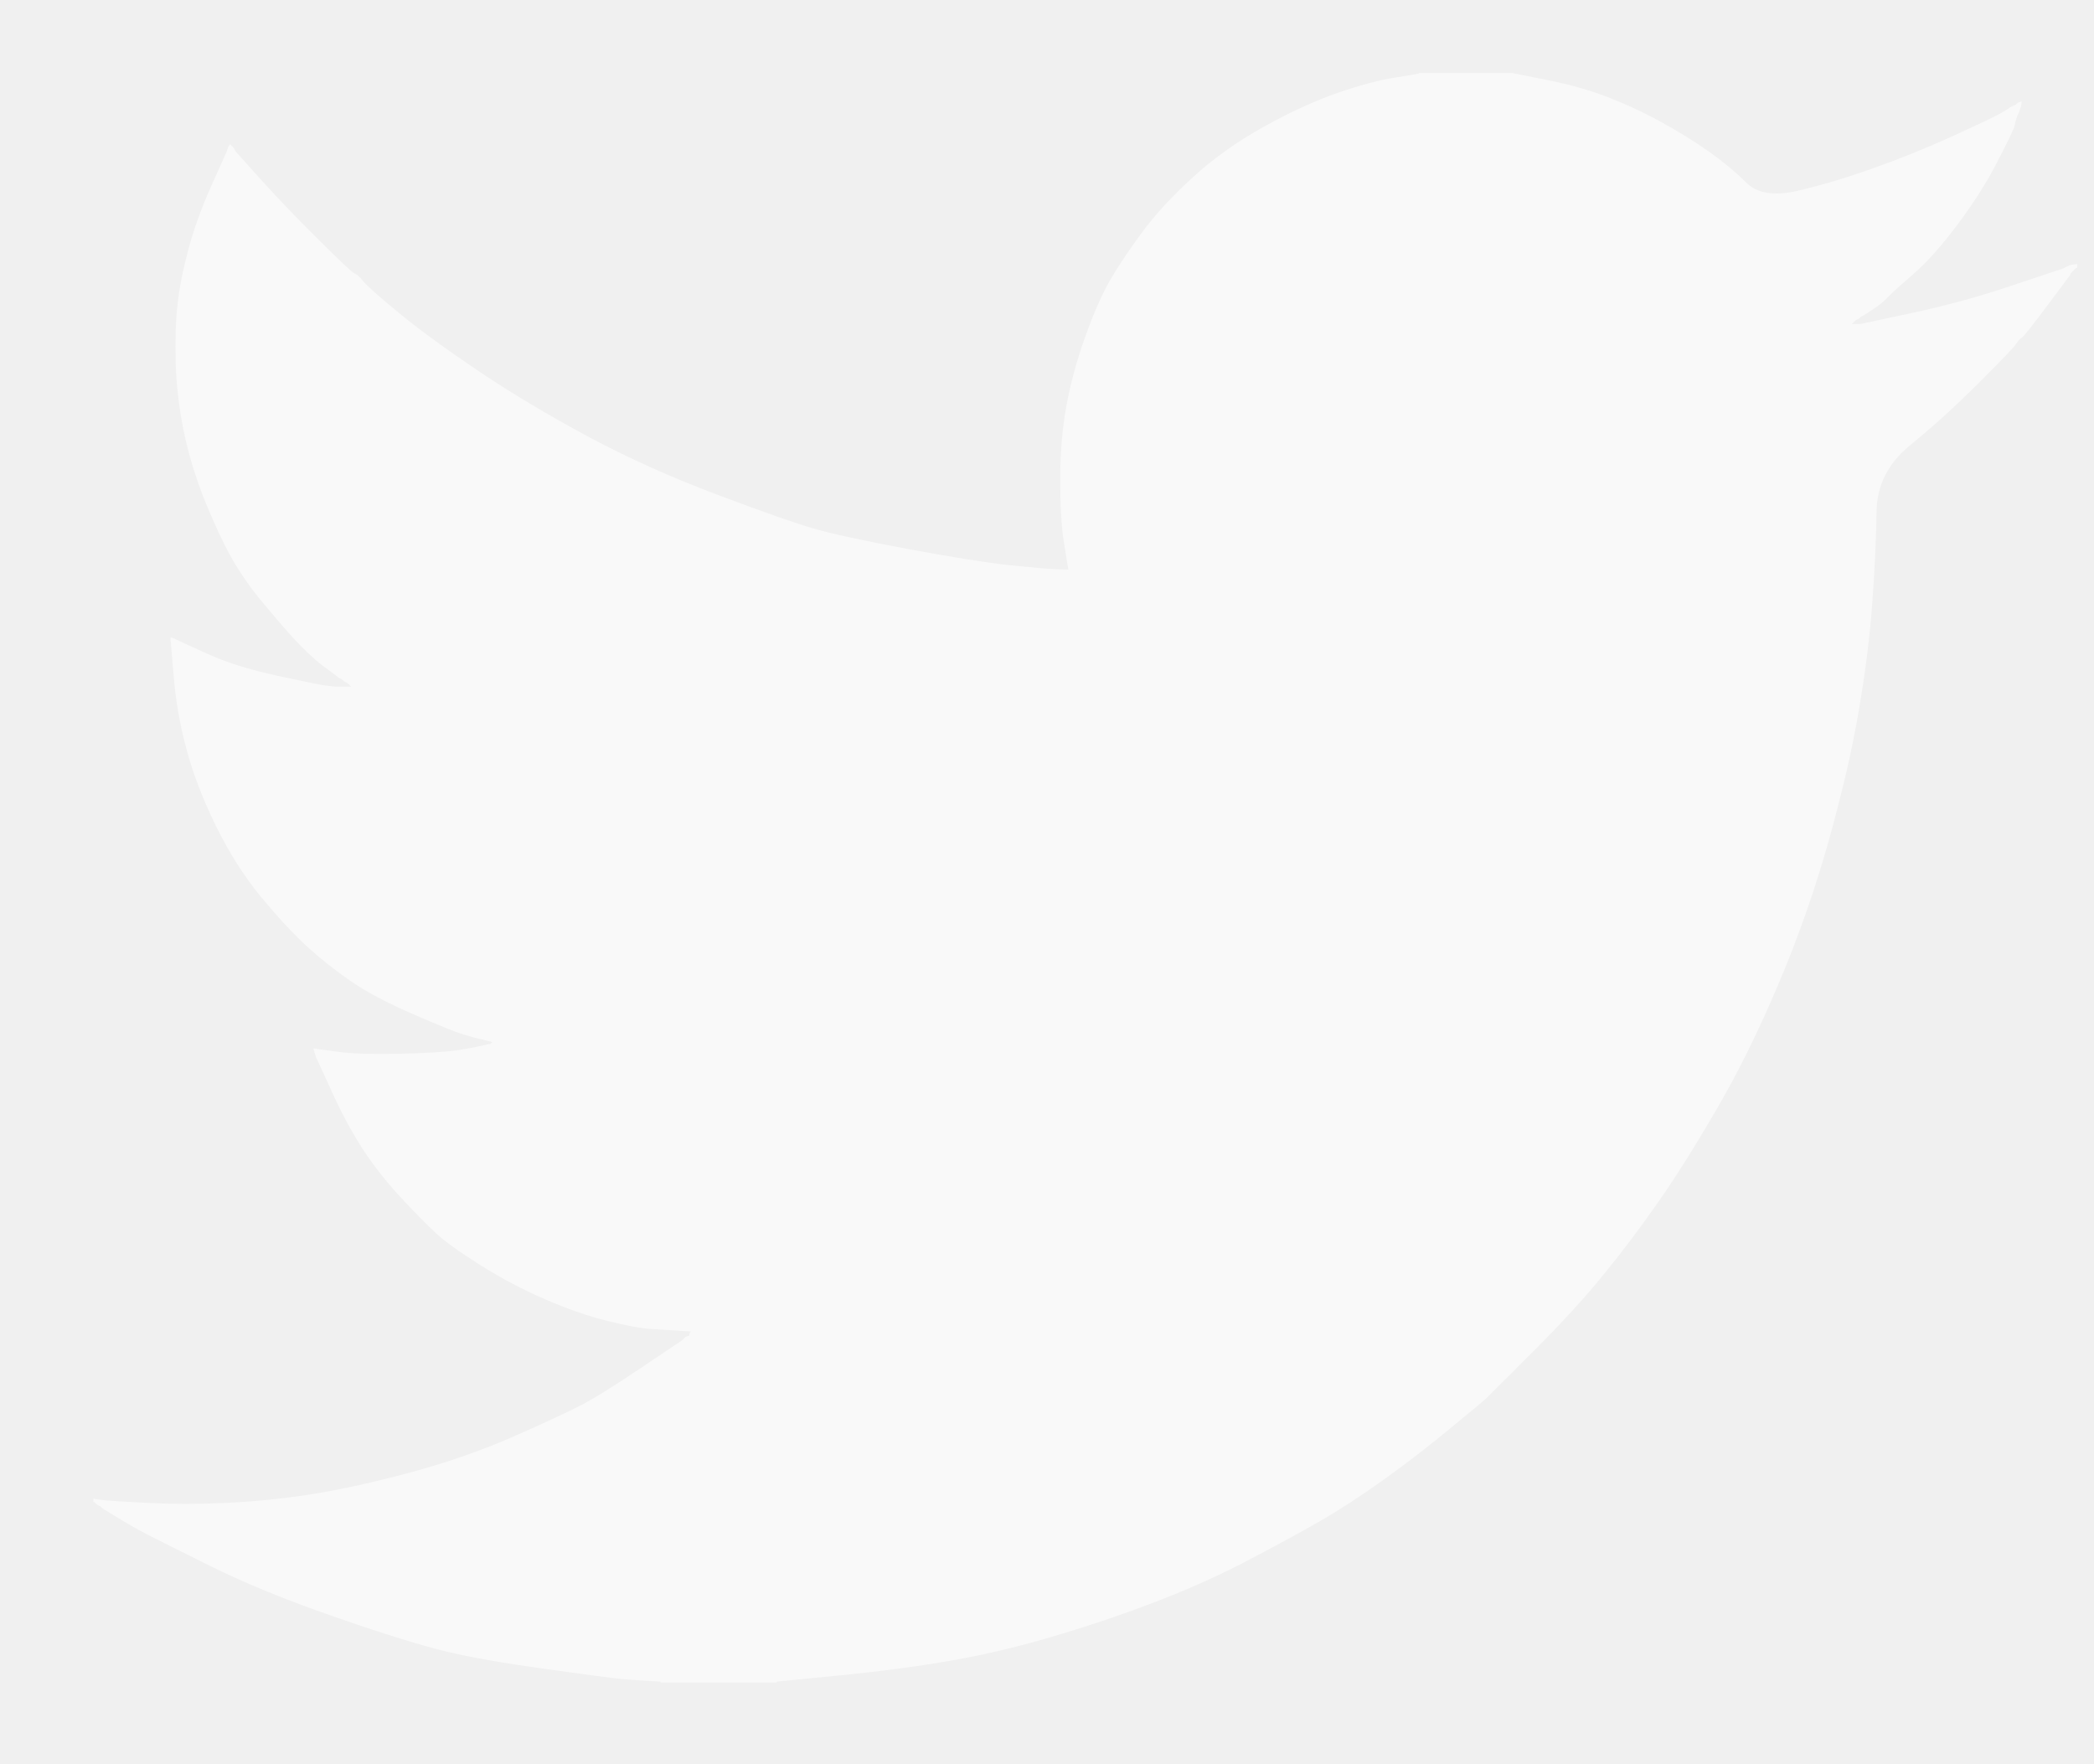
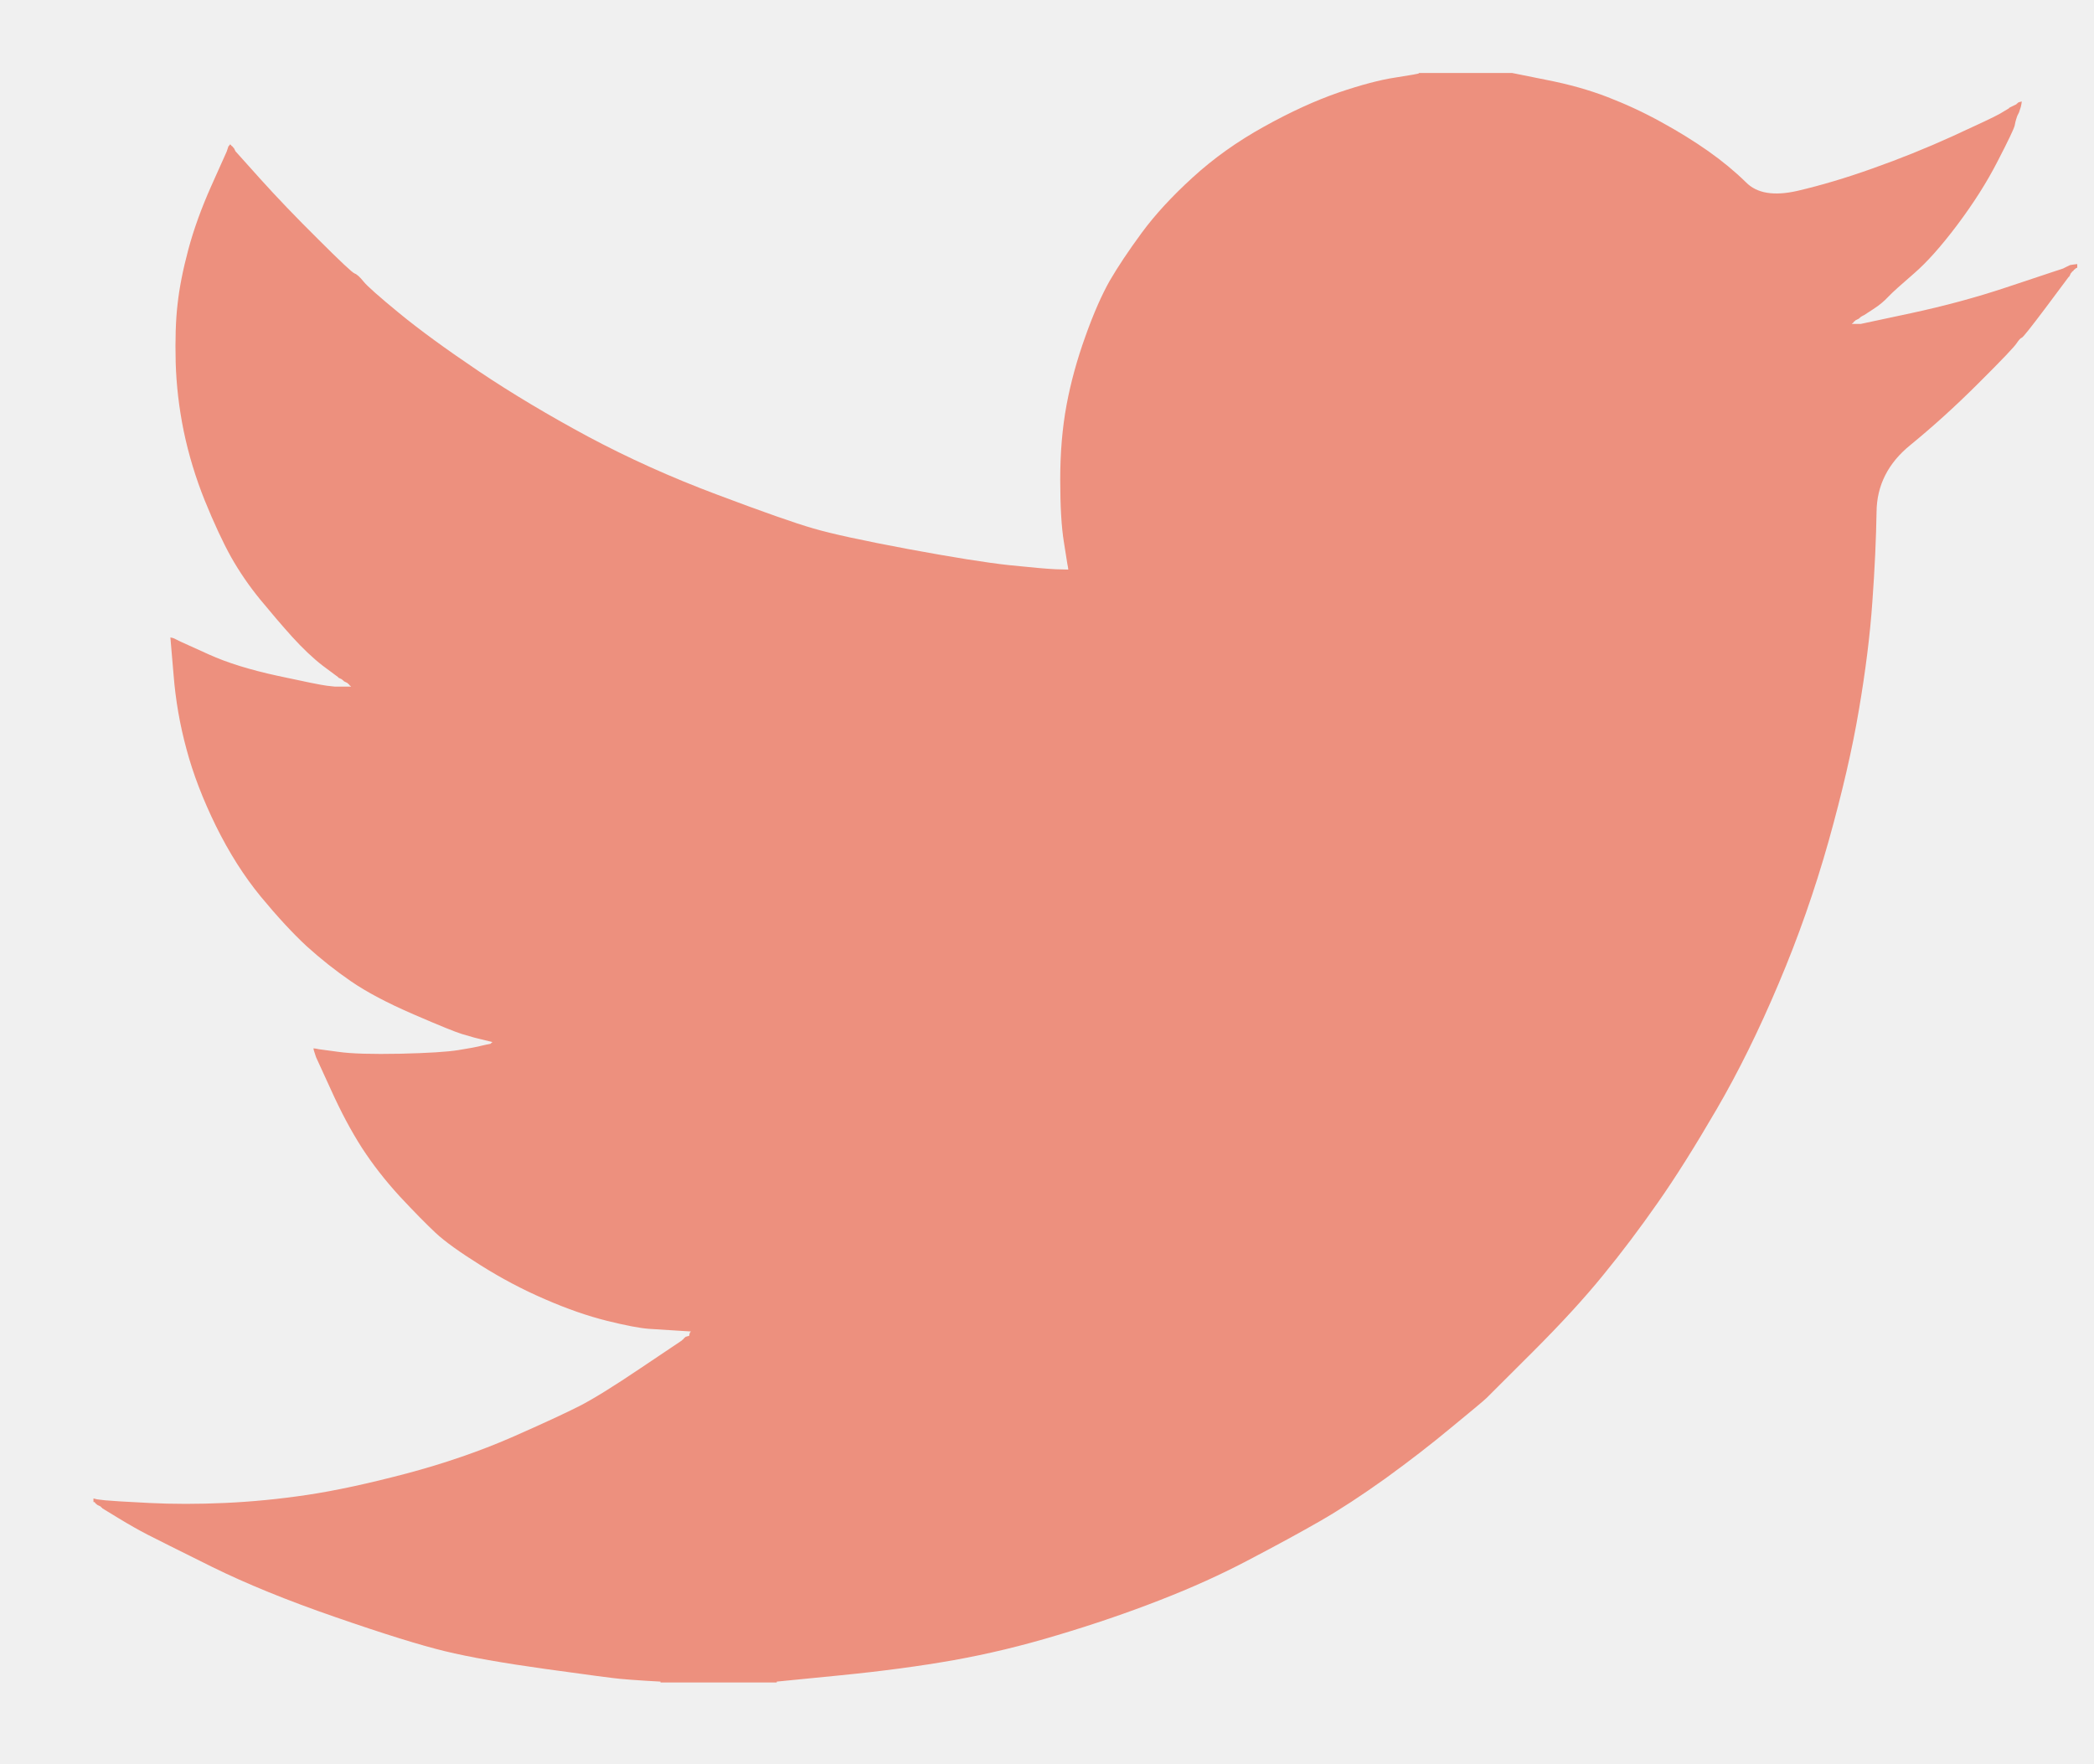
<svg xmlns="http://www.w3.org/2000/svg" width="19" height="16" viewBox="0 0 19 16" fill="none">
-   <path d="M12.875 0.665V0.662H13.719L14.027 0.724C14.233 0.764 14.419 0.816 14.587 0.881C14.755 0.946 14.917 1.021 15.074 1.108C15.231 1.194 15.373 1.282 15.501 1.372C15.627 1.461 15.741 1.555 15.842 1.654C15.941 1.755 16.096 1.78 16.308 1.732C16.518 1.683 16.746 1.616 16.989 1.529C17.233 1.443 17.474 1.346 17.712 1.238C17.95 1.129 18.095 1.061 18.146 1.032C18.197 1.001 18.224 0.985 18.228 0.983L18.231 0.978L18.247 0.97L18.263 0.962L18.28 0.954L18.296 0.946L18.299 0.941L18.304 0.938L18.309 0.934L18.312 0.93L18.328 0.925L18.345 0.921L18.341 0.946L18.336 0.97L18.328 0.994L18.32 1.019L18.312 1.035L18.304 1.051L18.296 1.075C18.29 1.092 18.285 1.113 18.28 1.14C18.274 1.167 18.223 1.275 18.125 1.464C18.028 1.654 17.906 1.845 17.76 2.04C17.614 2.234 17.483 2.381 17.367 2.481C17.251 2.581 17.173 2.651 17.135 2.691C17.097 2.732 17.052 2.77 16.997 2.805L16.916 2.858L16.9 2.866L16.884 2.875L16.881 2.879L16.876 2.883L16.871 2.886L16.867 2.891L16.851 2.899L16.835 2.907L16.832 2.912L16.827 2.915L16.822 2.918L16.819 2.923L16.816 2.928L16.811 2.931L16.806 2.935L16.803 2.939H16.884L17.338 2.842C17.641 2.777 17.931 2.699 18.206 2.607L18.645 2.461L18.694 2.445L18.718 2.437L18.734 2.429L18.75 2.421L18.767 2.413L18.783 2.405L18.815 2.4L18.848 2.396V2.429L18.84 2.432L18.831 2.437L18.828 2.442L18.823 2.445L18.818 2.448L18.815 2.453L18.812 2.458L18.807 2.461L18.802 2.464L18.799 2.469L18.796 2.474L18.791 2.477L18.783 2.494L18.775 2.51L18.77 2.513C18.768 2.516 18.699 2.608 18.564 2.789C18.428 2.97 18.355 3.062 18.345 3.064C18.334 3.067 18.319 3.084 18.299 3.113C18.281 3.143 18.166 3.264 17.955 3.474C17.744 3.685 17.537 3.872 17.335 4.037C17.131 4.202 17.029 4.405 17.027 4.646C17.023 4.886 17.011 5.157 16.989 5.46C16.968 5.762 16.927 6.089 16.867 6.44C16.808 6.792 16.716 7.189 16.592 7.632C16.467 8.075 16.316 8.507 16.137 8.928C15.959 9.35 15.772 9.728 15.577 10.063C15.382 10.398 15.204 10.682 15.041 10.914C14.879 11.146 14.714 11.365 14.546 11.57C14.379 11.776 14.167 12.007 13.91 12.264C13.653 12.52 13.512 12.661 13.488 12.685C13.463 12.709 13.357 12.798 13.17 12.951C12.984 13.106 12.784 13.26 12.57 13.415C12.356 13.568 12.161 13.696 11.982 13.799C11.803 13.902 11.588 14.019 11.336 14.151C11.085 14.284 10.813 14.407 10.521 14.52C10.229 14.634 9.921 14.739 9.596 14.836C9.271 14.934 8.958 15.009 8.655 15.063C8.352 15.117 8.008 15.163 7.624 15.201L7.048 15.258V15.266H5.993V15.258L5.855 15.25C5.763 15.244 5.687 15.239 5.628 15.233C5.568 15.228 5.344 15.198 4.954 15.144C4.565 15.09 4.259 15.036 4.037 14.982C3.815 14.928 3.485 14.826 3.047 14.674C2.609 14.523 2.234 14.37 1.922 14.216C1.612 14.062 1.417 13.965 1.338 13.924C1.26 13.884 1.172 13.834 1.075 13.775L0.929 13.686L0.926 13.681L0.921 13.678L0.916 13.674L0.913 13.669L0.896 13.661L0.88 13.653L0.877 13.648L0.872 13.645L0.867 13.642L0.864 13.637L0.861 13.632L0.856 13.629H0.848V13.596L0.864 13.6L0.88 13.604L0.953 13.613C1.002 13.618 1.134 13.626 1.351 13.637C1.567 13.648 1.797 13.648 2.041 13.637C2.284 13.626 2.533 13.602 2.787 13.564C3.042 13.526 3.342 13.461 3.688 13.37C4.034 13.278 4.352 13.168 4.642 13.042C4.931 12.915 5.137 12.819 5.259 12.757C5.38 12.695 5.565 12.581 5.814 12.413L6.188 12.162L6.191 12.157L6.196 12.154L6.201 12.151L6.204 12.146L6.207 12.141L6.212 12.138L6.217 12.134L6.22 12.13L6.236 12.125L6.253 12.121L6.256 12.105L6.261 12.089L6.266 12.086L6.269 12.081L6.139 12.073C6.052 12.067 5.968 12.062 5.887 12.057C5.806 12.051 5.679 12.027 5.506 11.984C5.333 11.941 5.146 11.876 4.946 11.789C4.746 11.703 4.551 11.6 4.362 11.481C4.172 11.362 4.035 11.264 3.951 11.185C3.868 11.107 3.759 10.997 3.626 10.854C3.494 10.71 3.38 10.563 3.282 10.412C3.185 10.26 3.092 10.086 3.003 9.888L2.868 9.593L2.86 9.569L2.852 9.544L2.847 9.528L2.844 9.512L2.868 9.515L2.893 9.52L3.071 9.544C3.19 9.561 3.377 9.566 3.631 9.561C3.886 9.555 4.061 9.544 4.159 9.528C4.256 9.512 4.316 9.501 4.337 9.496L4.37 9.488L4.41 9.479L4.451 9.471L4.454 9.467L4.459 9.463L4.464 9.46L4.467 9.455L4.435 9.447L4.402 9.439L4.37 9.431L4.337 9.423L4.305 9.415C4.283 9.409 4.245 9.398 4.191 9.382C4.137 9.366 3.991 9.307 3.753 9.204C3.515 9.101 3.326 9.001 3.185 8.904C3.044 8.807 2.909 8.7 2.782 8.585C2.656 8.468 2.517 8.318 2.365 8.134C2.214 7.95 2.079 7.737 1.959 7.494C1.84 7.251 1.751 7.019 1.692 6.797C1.632 6.577 1.593 6.352 1.575 6.124L1.546 5.784L1.562 5.787L1.578 5.792L1.594 5.8L1.611 5.808L1.627 5.816L1.643 5.824L1.895 5.938C2.062 6.014 2.271 6.078 2.519 6.132C2.768 6.186 2.917 6.216 2.966 6.222L3.039 6.23H3.185L3.182 6.225L3.177 6.222L3.172 6.218L3.169 6.213L3.165 6.209L3.161 6.205L3.156 6.202L3.152 6.197L3.136 6.189L3.12 6.181L3.117 6.176L3.112 6.173L3.107 6.17L3.104 6.165L3.088 6.157L3.071 6.149L3.068 6.144C3.065 6.142 3.018 6.107 2.928 6.04C2.84 5.972 2.747 5.884 2.649 5.776C2.552 5.668 2.455 5.554 2.357 5.435C2.26 5.316 2.173 5.189 2.097 5.055C2.022 4.92 1.942 4.748 1.857 4.539C1.774 4.332 1.711 4.123 1.667 3.912C1.624 3.701 1.6 3.493 1.594 3.288C1.589 3.083 1.594 2.907 1.611 2.761C1.627 2.615 1.659 2.45 1.708 2.267C1.757 2.083 1.827 1.889 1.919 1.683L2.057 1.375L2.065 1.351L2.073 1.327L2.078 1.323L2.081 1.319L2.084 1.314L2.089 1.31L2.094 1.314L2.097 1.319L2.101 1.323L2.106 1.327L2.11 1.33L2.114 1.335L2.117 1.34L2.122 1.343L2.13 1.359L2.138 1.375L2.143 1.379L2.146 1.383L2.365 1.627C2.511 1.789 2.684 1.97 2.885 2.169C3.085 2.369 3.196 2.473 3.217 2.481C3.239 2.489 3.266 2.514 3.299 2.555C3.331 2.595 3.439 2.691 3.623 2.842C3.807 2.993 4.048 3.169 4.345 3.369C4.643 3.569 4.973 3.766 5.335 3.961C5.698 4.155 6.088 4.331 6.504 4.487C6.921 4.644 7.213 4.747 7.381 4.795C7.548 4.844 7.835 4.906 8.241 4.982C8.647 5.057 8.952 5.106 9.158 5.128C9.363 5.149 9.504 5.162 9.58 5.165L9.693 5.168L9.69 5.144L9.685 5.119L9.653 4.917C9.631 4.782 9.62 4.593 9.62 4.35C9.62 4.106 9.639 3.882 9.677 3.677C9.715 3.472 9.772 3.264 9.848 3.053C9.923 2.842 9.998 2.673 10.07 2.546C10.144 2.419 10.24 2.275 10.359 2.113C10.478 1.951 10.632 1.783 10.822 1.61C11.011 1.437 11.227 1.283 11.471 1.148C11.714 1.013 11.939 0.911 12.144 0.84C12.35 0.77 12.523 0.724 12.664 0.703C12.804 0.681 12.875 0.669 12.875 0.665Z" fill="white" fill-opacity="0.6" />
+   <path d="M12.875 0.665V0.662H13.719L14.027 0.724C14.233 0.764 14.419 0.816 14.587 0.881C14.755 0.946 14.917 1.021 15.074 1.108C15.231 1.194 15.373 1.282 15.501 1.372C15.627 1.461 15.741 1.555 15.842 1.654C15.941 1.755 16.096 1.78 16.308 1.732C16.518 1.683 16.746 1.616 16.989 1.529C17.233 1.443 17.474 1.346 17.712 1.238C17.95 1.129 18.095 1.061 18.146 1.032C18.197 1.001 18.224 0.985 18.228 0.983L18.231 0.978L18.247 0.97L18.263 0.962L18.28 0.954L18.296 0.946L18.299 0.941L18.304 0.938L18.309 0.934L18.312 0.93L18.328 0.925L18.345 0.921L18.341 0.946L18.336 0.97L18.328 0.994L18.32 1.019L18.312 1.035L18.304 1.051L18.296 1.075C18.29 1.092 18.285 1.113 18.28 1.14C18.274 1.167 18.223 1.275 18.125 1.464C18.028 1.654 17.906 1.845 17.76 2.04C17.614 2.234 17.483 2.381 17.367 2.481C17.251 2.581 17.173 2.651 17.135 2.691C17.097 2.732 17.052 2.77 16.997 2.805L16.916 2.858L16.9 2.866L16.884 2.875L16.881 2.879L16.876 2.883L16.871 2.886L16.867 2.891L16.851 2.899L16.835 2.907L16.832 2.912L16.827 2.915L16.822 2.918L16.819 2.923L16.816 2.928L16.811 2.931L16.806 2.935L16.803 2.939H16.884L17.338 2.842C17.641 2.777 17.931 2.699 18.206 2.607L18.645 2.461L18.694 2.445L18.718 2.437L18.734 2.429L18.75 2.421L18.767 2.413L18.783 2.405L18.815 2.4L18.848 2.396V2.429L18.84 2.432L18.831 2.437L18.828 2.442L18.823 2.445L18.818 2.448L18.815 2.453L18.812 2.458L18.807 2.461L18.802 2.464L18.799 2.469L18.796 2.474L18.791 2.477L18.783 2.494L18.775 2.51L18.77 2.513C18.768 2.516 18.699 2.608 18.564 2.789C18.428 2.97 18.355 3.062 18.345 3.064C18.334 3.067 18.319 3.084 18.299 3.113C18.281 3.143 18.166 3.264 17.955 3.474C17.744 3.685 17.537 3.872 17.335 4.037C17.131 4.202 17.029 4.405 17.027 4.646C17.023 4.886 17.011 5.157 16.989 5.46C16.968 5.762 16.927 6.089 16.867 6.44C16.808 6.792 16.716 7.189 16.592 7.632C16.467 8.075 16.316 8.507 16.137 8.928C15.959 9.35 15.772 9.728 15.577 10.063C15.382 10.398 15.204 10.682 15.041 10.914C14.879 11.146 14.714 11.365 14.546 11.57C14.379 11.776 14.167 12.007 13.91 12.264C13.653 12.52 13.512 12.661 13.488 12.685C13.463 12.709 13.357 12.798 13.17 12.951C12.984 13.106 12.784 13.26 12.57 13.415C12.356 13.568 12.161 13.696 11.982 13.799C11.803 13.902 11.588 14.019 11.336 14.151C11.085 14.284 10.813 14.407 10.521 14.52C10.229 14.634 9.921 14.739 9.596 14.836C9.271 14.934 8.958 15.009 8.655 15.063C8.352 15.117 8.008 15.163 7.624 15.201L7.048 15.258V15.266H5.993V15.258L5.855 15.25C5.763 15.244 5.687 15.239 5.628 15.233C5.568 15.228 5.344 15.198 4.954 15.144C4.565 15.09 4.259 15.036 4.037 14.982C3.815 14.928 3.485 14.826 3.047 14.674C2.609 14.523 2.234 14.37 1.922 14.216C1.612 14.062 1.417 13.965 1.338 13.924C1.26 13.884 1.172 13.834 1.075 13.775L0.929 13.686L0.926 13.681L0.921 13.678L0.916 13.674L0.913 13.669L0.896 13.661L0.88 13.653L0.877 13.648L0.872 13.645L0.867 13.642L0.864 13.637L0.861 13.632L0.856 13.629H0.848V13.596L0.864 13.6L0.88 13.604L0.953 13.613C1.002 13.618 1.134 13.626 1.351 13.637C1.567 13.648 1.797 13.648 2.041 13.637C2.284 13.626 2.533 13.602 2.787 13.564C3.042 13.526 3.342 13.461 3.688 13.37C4.034 13.278 4.352 13.168 4.642 13.042C4.931 12.915 5.137 12.819 5.259 12.757C5.38 12.695 5.565 12.581 5.814 12.413L6.188 12.162L6.191 12.157L6.196 12.154L6.201 12.151L6.204 12.146L6.207 12.141L6.212 12.138L6.217 12.134L6.22 12.13L6.236 12.125L6.253 12.121L6.256 12.105L6.261 12.089L6.266 12.086L6.269 12.081L6.139 12.073C6.052 12.067 5.968 12.062 5.887 12.057C5.806 12.051 5.679 12.027 5.506 11.984C5.333 11.941 5.146 11.876 4.946 11.789C4.746 11.703 4.551 11.6 4.362 11.481C4.172 11.362 4.035 11.264 3.951 11.185C3.868 11.107 3.759 10.997 3.626 10.854C3.494 10.71 3.38 10.563 3.282 10.412C3.185 10.26 3.092 10.086 3.003 9.888L2.868 9.593L2.86 9.569L2.852 9.544L2.847 9.528L2.844 9.512L2.868 9.515L2.893 9.52L3.071 9.544C3.19 9.561 3.377 9.566 3.631 9.561C3.886 9.555 4.061 9.544 4.159 9.528C4.256 9.512 4.316 9.501 4.337 9.496L4.37 9.488L4.41 9.479L4.451 9.471L4.454 9.467L4.459 9.463L4.464 9.46L4.467 9.455L4.435 9.447L4.402 9.439L4.37 9.431L4.337 9.423L4.305 9.415C4.283 9.409 4.245 9.398 4.191 9.382C4.137 9.366 3.991 9.307 3.753 9.204C3.515 9.101 3.326 9.001 3.185 8.904C3.044 8.807 2.909 8.7 2.782 8.585C2.656 8.468 2.517 8.318 2.365 8.134C2.214 7.95 2.079 7.737 1.959 7.494C1.84 7.251 1.751 7.019 1.692 6.797C1.632 6.577 1.593 6.352 1.575 6.124L1.546 5.784L1.562 5.787L1.578 5.792L1.594 5.8L1.611 5.808L1.627 5.816L1.643 5.824L1.895 5.938C2.062 6.014 2.271 6.078 2.519 6.132C2.768 6.186 2.917 6.216 2.966 6.222L3.039 6.23H3.185L3.182 6.225L3.177 6.222L3.172 6.218L3.169 6.213L3.165 6.209L3.161 6.205L3.156 6.202L3.152 6.197L3.136 6.189L3.12 6.181L3.117 6.176L3.112 6.173L3.107 6.17L3.104 6.165L3.088 6.157L3.071 6.149L3.068 6.144C3.065 6.142 3.018 6.107 2.928 6.04C2.84 5.972 2.747 5.884 2.649 5.776C2.552 5.668 2.455 5.554 2.357 5.435C2.26 5.316 2.173 5.189 2.097 5.055C2.022 4.92 1.942 4.748 1.857 4.539C1.774 4.332 1.711 4.123 1.667 3.912C1.624 3.701 1.6 3.493 1.594 3.288C1.589 3.083 1.594 2.907 1.611 2.761C1.627 2.615 1.659 2.45 1.708 2.267C1.757 2.083 1.827 1.889 1.919 1.683L2.057 1.375L2.065 1.351L2.073 1.327L2.078 1.323L2.081 1.319L2.084 1.314L2.089 1.31L2.094 1.314L2.097 1.319L2.101 1.323L2.106 1.327L2.11 1.33L2.114 1.335L2.117 1.34L2.122 1.343L2.13 1.359L2.138 1.375L2.143 1.379L2.146 1.383L2.365 1.627C2.511 1.789 2.684 1.97 2.885 2.169C3.085 2.369 3.196 2.473 3.217 2.481C3.239 2.489 3.266 2.514 3.299 2.555C3.331 2.595 3.439 2.691 3.623 2.842C3.807 2.993 4.048 3.169 4.345 3.369C4.643 3.569 4.973 3.766 5.335 3.961C5.698 4.155 6.088 4.331 6.504 4.487C6.921 4.644 7.213 4.747 7.381 4.795C7.548 4.844 7.835 4.906 8.241 4.982C8.647 5.057 8.952 5.106 9.158 5.128C9.363 5.149 9.504 5.162 9.58 5.165L9.693 5.168L9.69 5.144L9.685 5.119L9.653 4.917C9.631 4.782 9.62 4.593 9.62 4.35C9.62 4.106 9.639 3.882 9.677 3.677C9.715 3.472 9.772 3.264 9.848 3.053C9.923 2.842 9.998 2.673 10.07 2.546C10.144 2.419 10.24 2.275 10.359 2.113C10.478 1.951 10.632 1.783 10.822 1.61C11.011 1.437 11.227 1.283 11.471 1.148C11.714 1.013 11.939 0.911 12.144 0.84C12.35 0.77 12.523 0.724 12.664 0.703C12.804 0.681 12.875 0.669 12.875 0.665Z" fill="#EB5133" fill-opacity="0.6" />
</svg>
